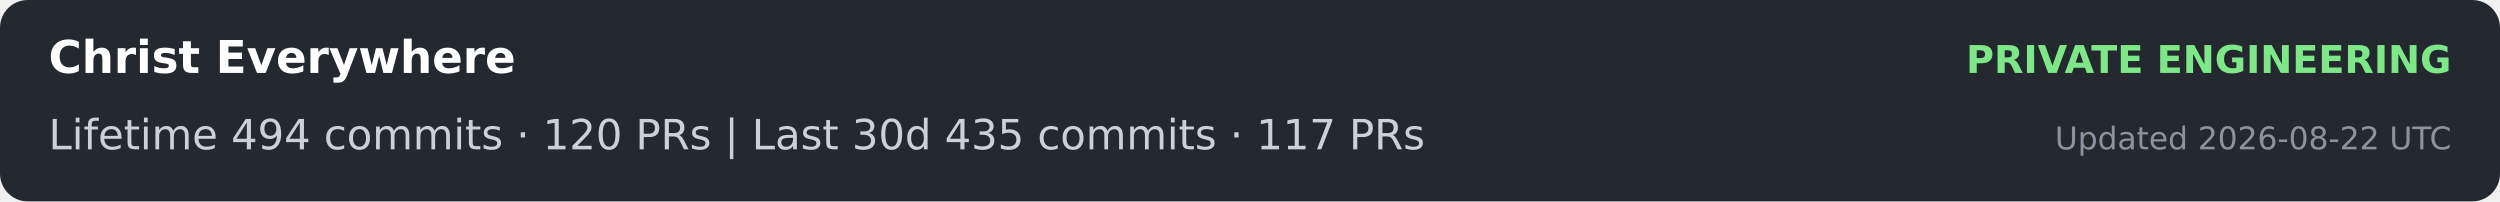
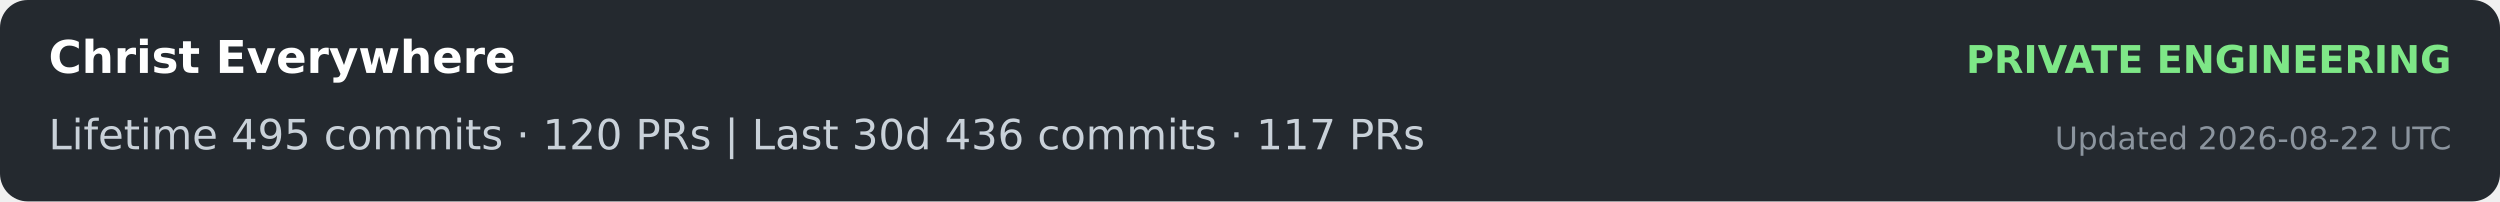
- <svg xmlns="http://www.w3.org/2000/svg" width="720" height="58" role="img" aria-label="Christ Everywhere: lifetime 494 commits and 120 PRs; last 30 days 435 commits and 117 PRs">
+ <svg xmlns="http://www.w3.org/2000/svg" width="720" height="58" role="img" aria-label="Christ Everywhere: lifetime 495 commits and 120 PRs; last 30 days 436 commits and 117 PRs">
  <rect width="720" height="58" rx="8" fill="#24292f" />
  <text x="14" y="21" fill="#ffffff" font-family="Verdana,DejaVu Sans,sans-serif" font-size="13" font-weight="700">Christ Everywhere</text>
  <text x="706" y="21" text-anchor="end" fill="#7ee787" font-family="Verdana,DejaVu Sans,sans-serif" font-size="11" font-weight="700">PRIVATE ENGINEERING</text>
-   <text x="14" y="43" fill="#c9d1d9" font-family="Verdana,DejaVu Sans,sans-serif" font-size="12">Lifetime  494 commits · 120 PRs     |     Last 30d  435 commits · 117 PRs</text>
+   <text x="14" y="43" fill="#c9d1d9" font-family="Verdana,DejaVu Sans,sans-serif" font-size="12">Lifetime  495 commits · 120 PRs     |     Last 30d  436 commits · 117 PRs</text>
  <text x="706" y="43" text-anchor="end" fill="#8b949e" font-family="Verdana,DejaVu Sans,sans-serif" font-size="9">Updated 2026-08-22 UTC</text>
</svg>
